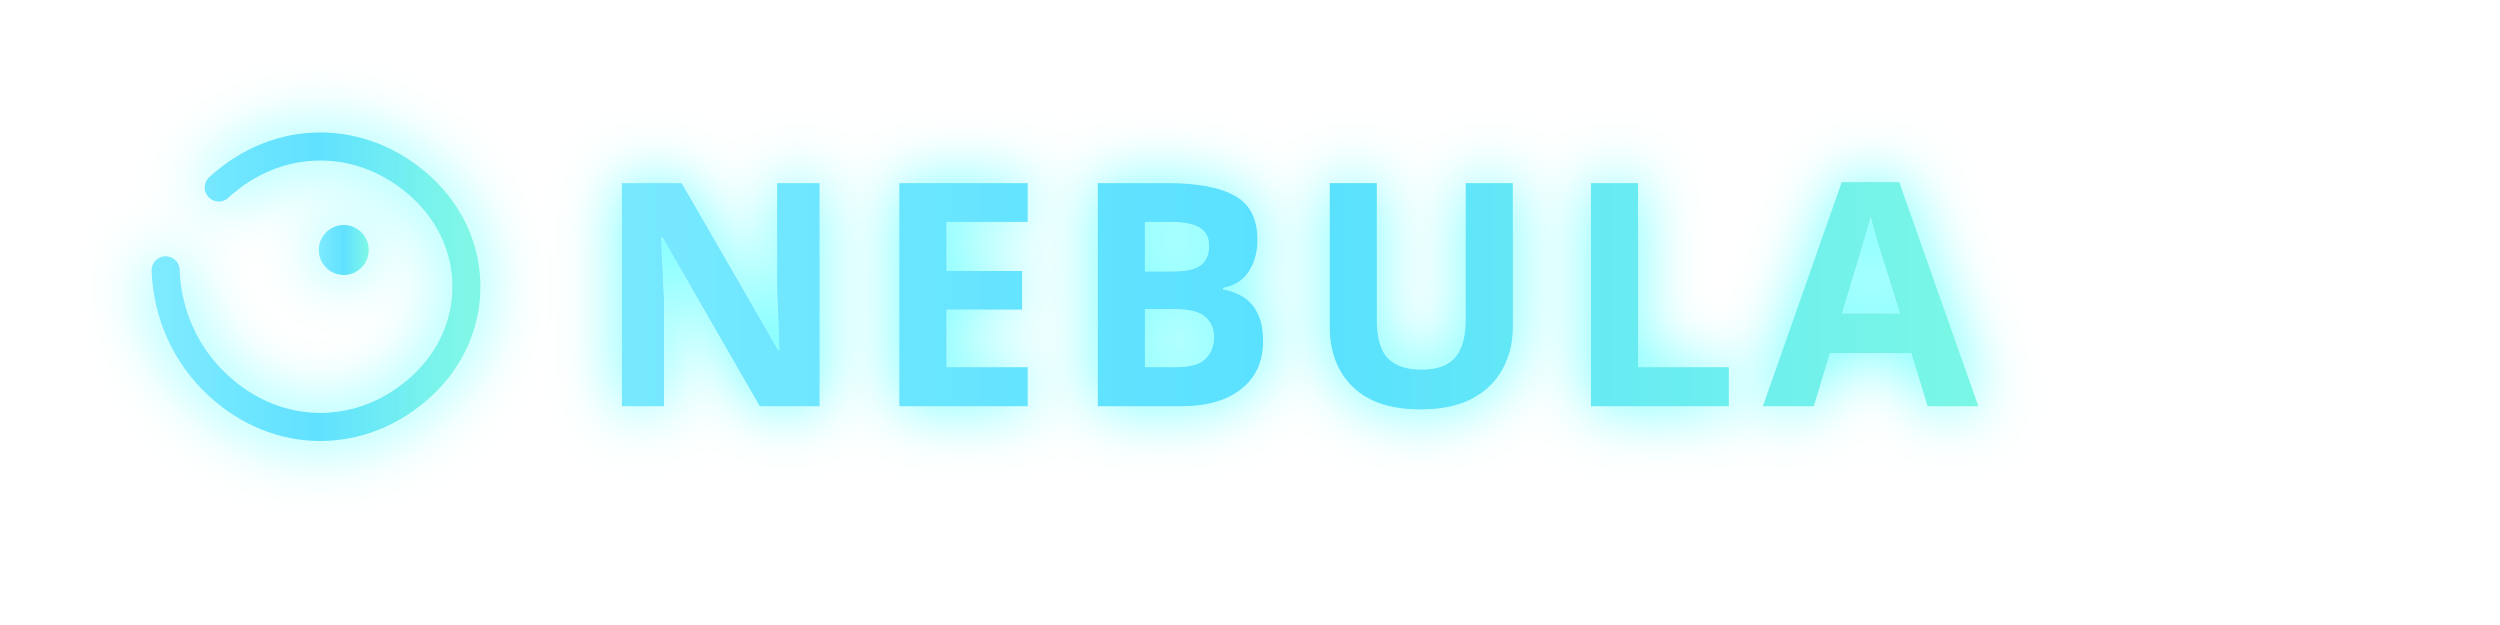
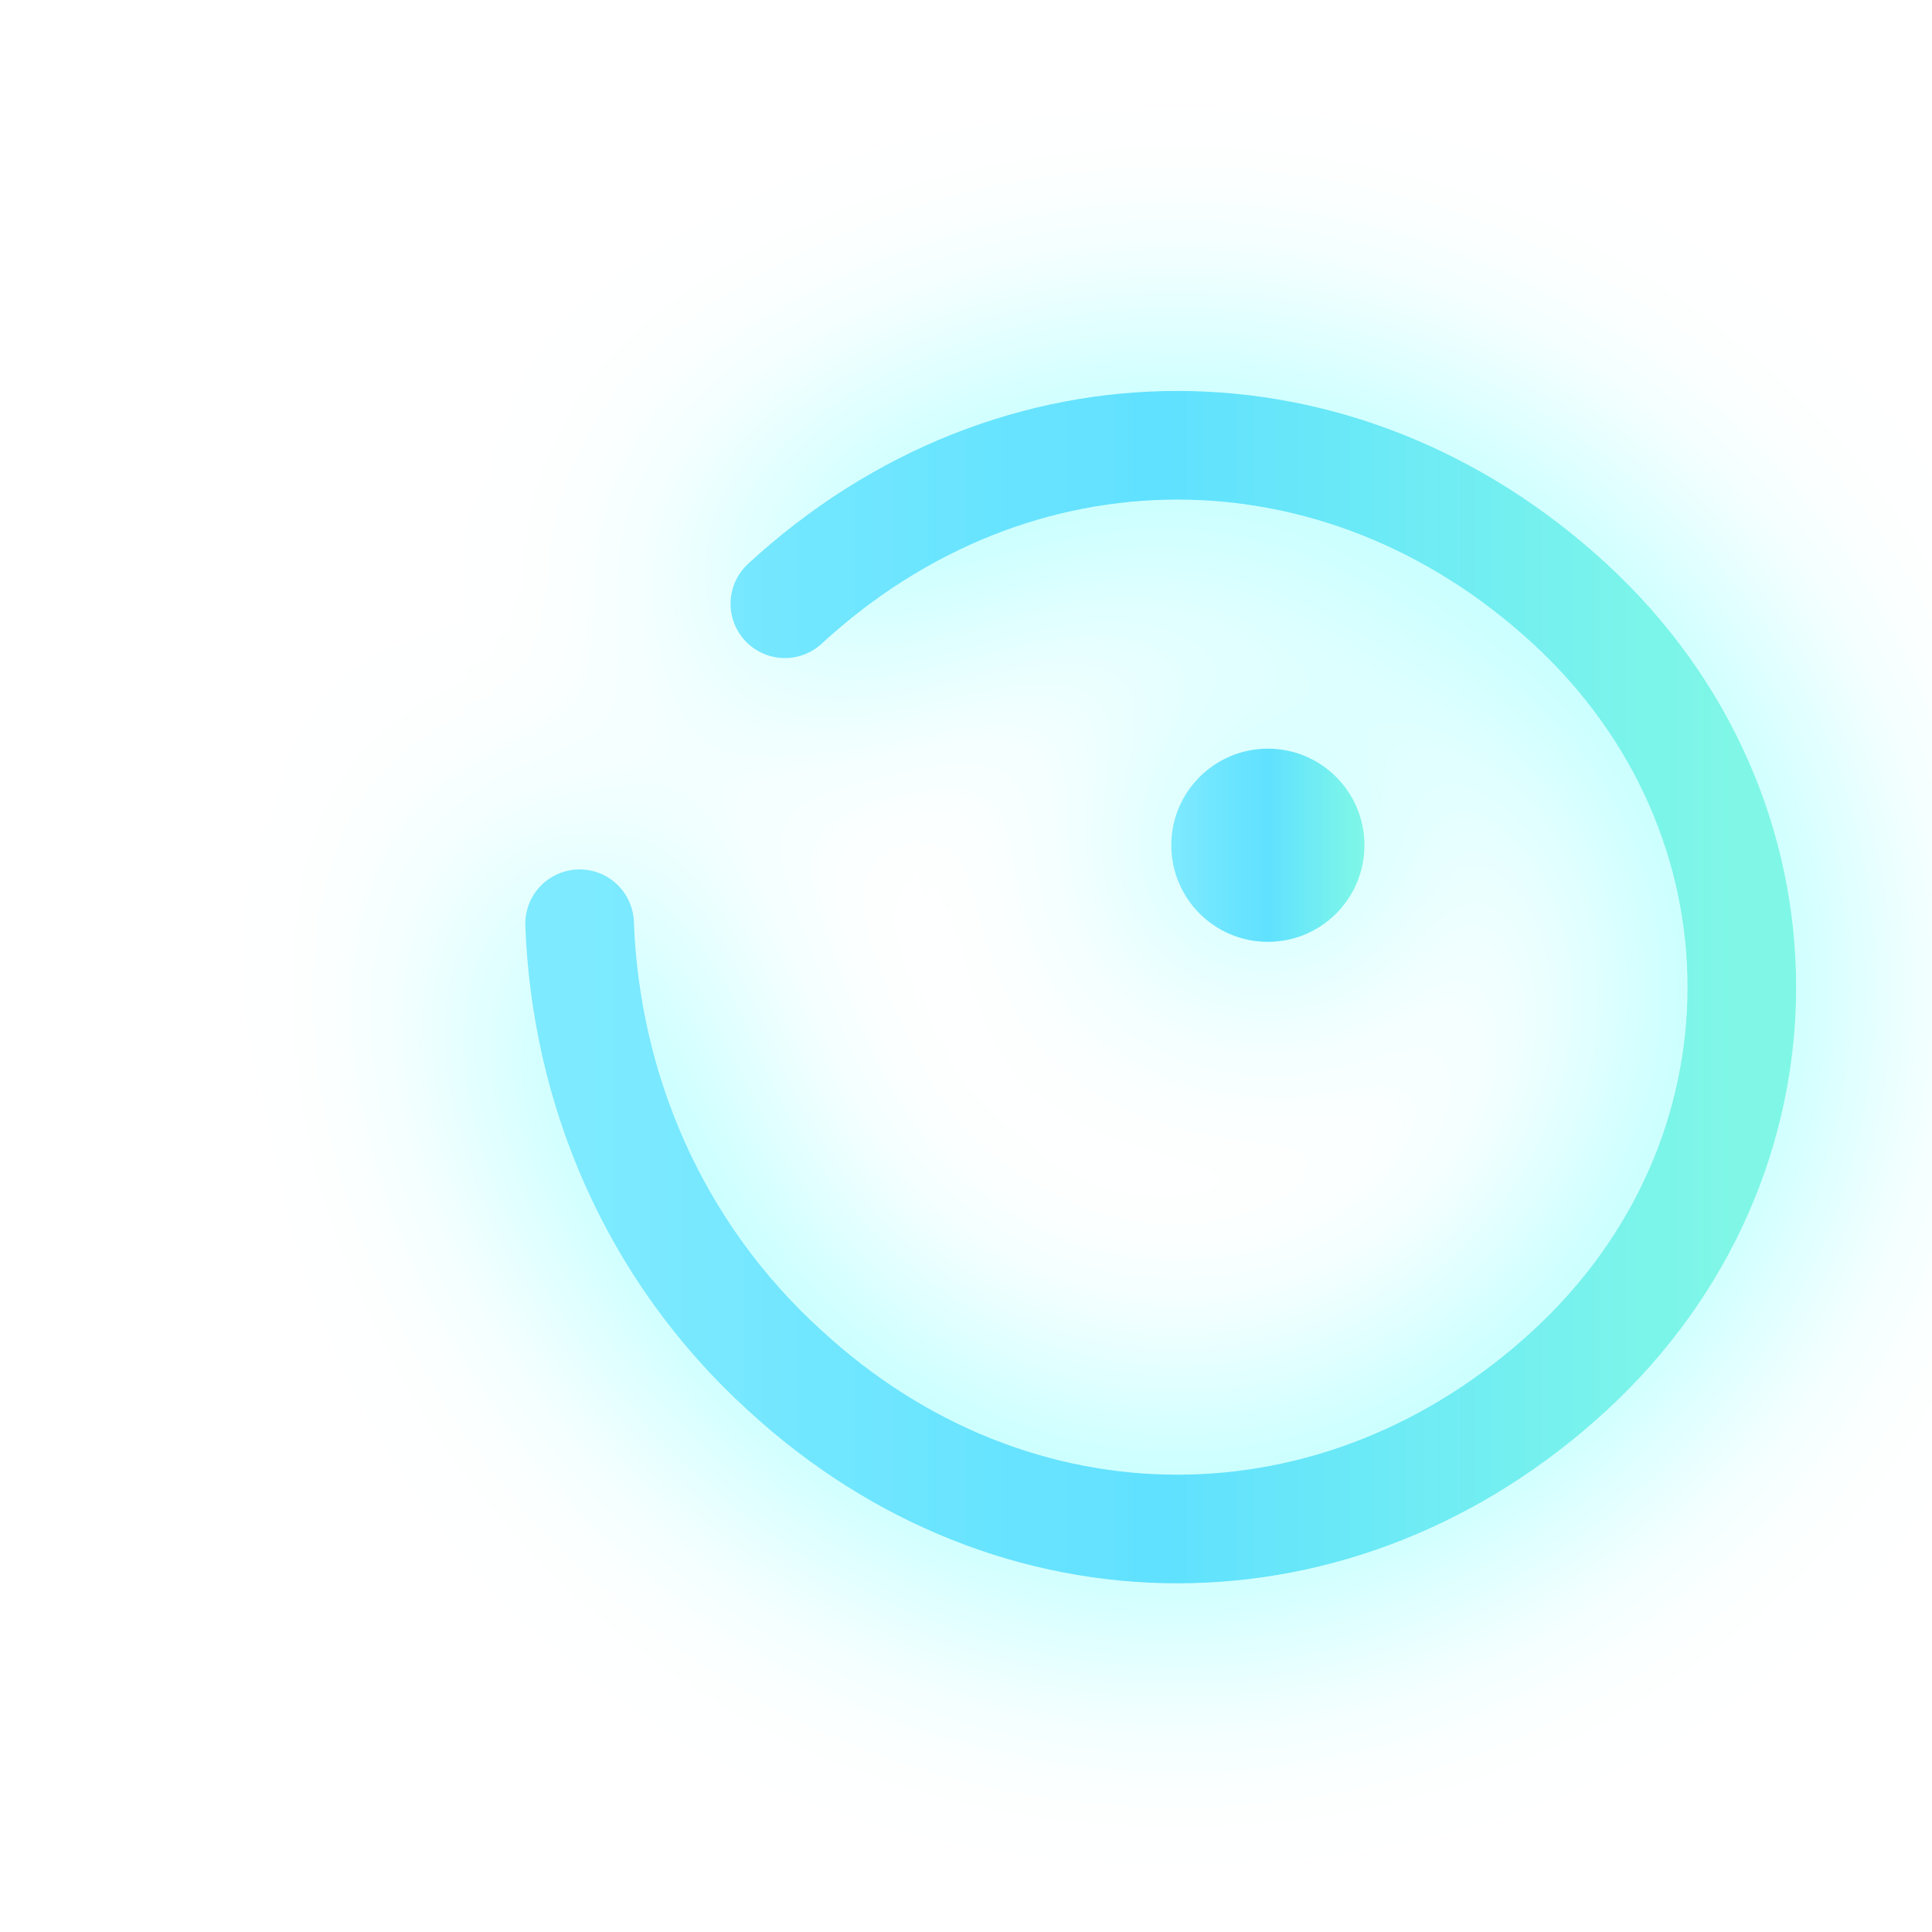
- <svg xmlns="http://www.w3.org/2000/svg" width="160" height="40" viewBox="0 0 160 40">
+ <svg xmlns="http://www.w3.org/2000/svg" width="256" height="256" viewBox="0 0 32 32" version="1.1">
  <defs>
    <linearGradient id="nebulaGrad" x1="0%" y1="0%" x2="100%" y2="0%">
      <stop offset="0%" stop-color="#77e9ff" />
      <stop offset="50%" stop-color="#58e0ff" />
      <stop offset="100%" stop-color="#7af7e5" />
    </linearGradient>
    <filter id="softGlow" x="-50%" y="-50%" width="200%" height="200%">
      <feGaussianBlur stdDeviation="2" result="blur" />
      <feColorMatrix type="matrix" values="         0 0 0 0 0         0 0 0 0 1         0 0 0 0 1         0 0 0 0.6 0" result="glow" />
      <feMerge>
        <feMergeNode in="glow" />
        <feMergeNode in="SourceGraphic" />
      </feMerge>
    </filter>
  </defs>
-   <g transform="translate(4,6)" fill="none" stroke="url(#nebulaGrad)" stroke-width="1.8" stroke-linecap="round" stroke-linejoin="round" filter="url(#softGlow)" opacity="0.95">
+   <g transform="translate(3,4)" fill="none" stroke="url(#nebulaGrad)" stroke-width="1.8" stroke-linecap="round" stroke-linejoin="round" filter="url(#softGlow)" opacity="0.95">
    <path d="M10 6c3.8-3.5 9.2-3.5 13 0 3.8 3.5 3.8 9.2 0 12.7-3.8 3.5-9.2 3.5-13 0-2.2-2-3.3-4.7-3.4-7.4" />
    <circle cx="18" cy="10" r="1.6" fill="url(#nebulaGrad)" stroke="none" />
  </g>
-   <text x="38" y="26" font-family="Orbitron, Rajdhani, 'Segoe UI', sans-serif" font-size="20" font-weight="600" fill="url(#nebulaGrad)" filter="url(#softGlow)" letter-spacing="1.5">
-     NEBULA
-   </text>
</svg>
